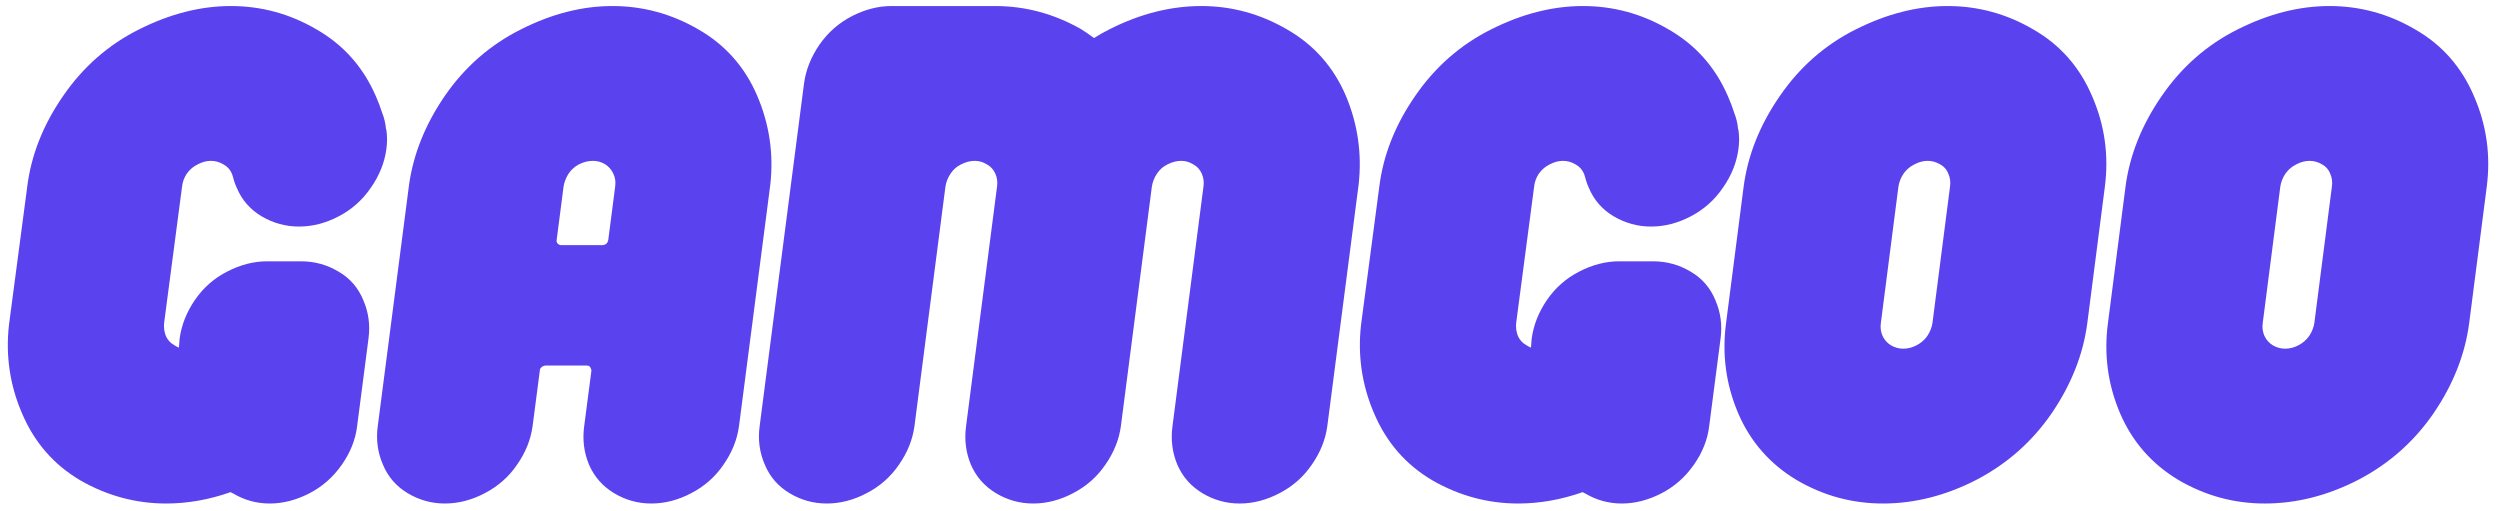
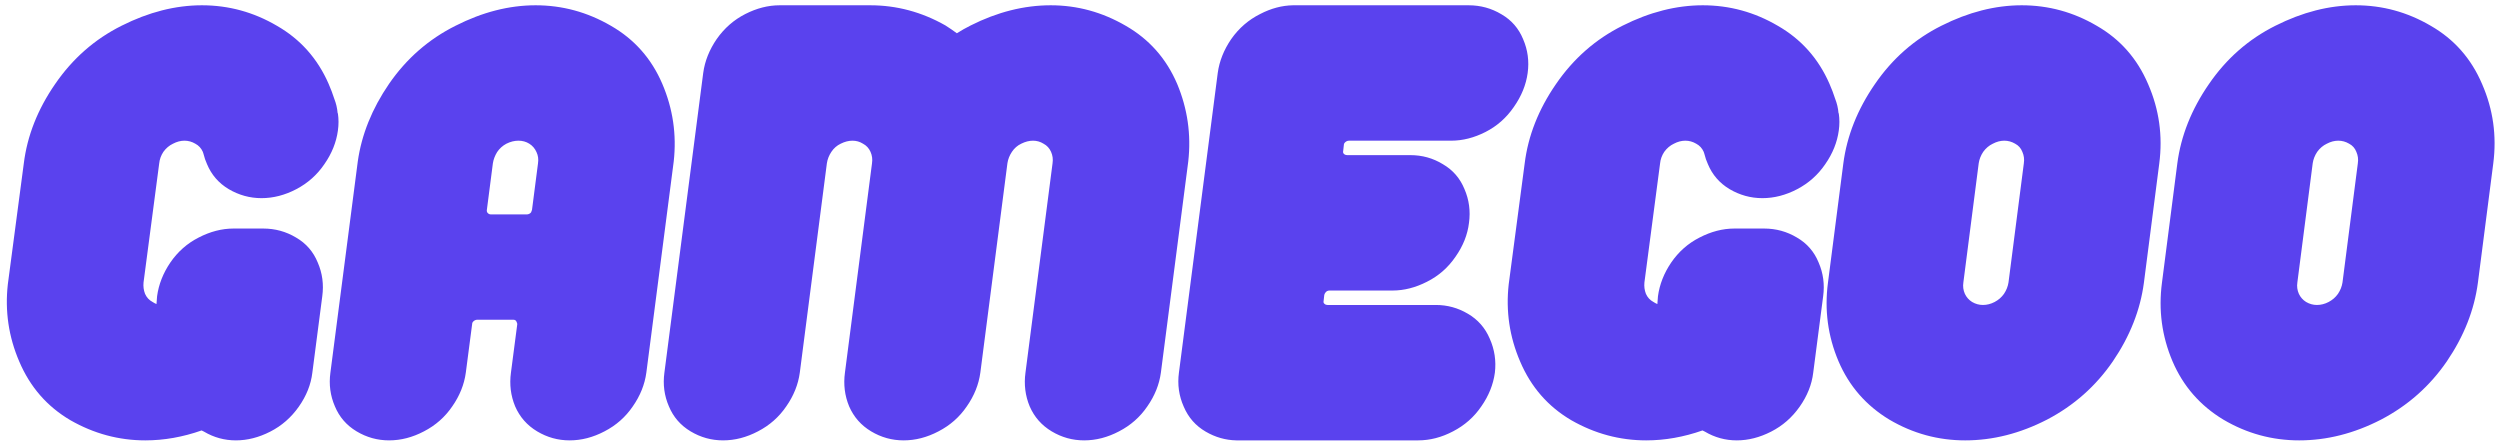
- <svg xmlns="http://www.w3.org/2000/svg" width="279" height="57" viewBox="0 0 279 57" fill="none">
-   <path d="M3.035 20.869C3.47 17.337 4.801 13.958 7.028 10.733C9.255 7.482 12.083 4.999 15.513 3.284C18.969 1.544 22.386 0.674 25.765 0.674C29.169 0.674 32.355 1.544 35.325 3.284C38.319 4.999 40.521 7.469 41.929 10.694C42.21 11.334 42.453 11.974 42.658 12.614C42.888 13.203 43.029 13.804 43.08 14.419C43.106 14.444 43.119 14.47 43.119 14.495C43.221 15.187 43.221 15.903 43.119 16.646C42.914 18.156 42.338 19.589 41.391 20.946C40.47 22.302 39.279 23.365 37.82 24.133C36.361 24.9 34.877 25.284 33.367 25.284C31.882 25.284 30.487 24.9 29.182 24.133C27.902 23.365 26.98 22.302 26.417 20.946C26.238 20.562 26.084 20.114 25.956 19.602C25.931 19.525 25.905 19.448 25.88 19.372C25.675 18.911 25.355 18.565 24.92 18.335C24.485 18.079 24.024 17.951 23.538 17.951C23.051 17.951 22.565 18.079 22.079 18.335C21.592 18.565 21.183 18.911 20.85 19.372C20.543 19.832 20.364 20.331 20.312 20.869L18.316 36.035C18.265 36.547 18.329 37.033 18.508 37.494C18.713 37.955 19.033 38.3 19.468 38.531C19.621 38.633 19.788 38.722 19.967 38.799C19.992 38.467 20.018 38.134 20.044 37.801C20.248 36.291 20.812 34.857 21.733 33.501C22.68 32.119 23.883 31.056 25.342 30.314C26.827 29.546 28.311 29.162 29.796 29.162H33.597C35.107 29.162 36.502 29.546 37.782 30.314C39.062 31.056 39.983 32.119 40.546 33.501C41.135 34.857 41.327 36.291 41.122 37.801L39.855 47.553C39.676 49.063 39.1 50.51 38.127 51.892C37.155 53.274 35.939 54.336 34.48 55.078C33.021 55.821 31.562 56.192 30.103 56.192C28.644 56.192 27.287 55.821 26.033 55.078C25.931 55.027 25.828 54.976 25.726 54.925C23.32 55.77 20.927 56.192 18.546 56.192C15.168 56.192 11.981 55.334 8.986 53.62C6.017 51.879 3.841 49.383 2.459 46.133C1.102 42.984 0.616 39.695 1 36.265L3.035 20.869ZM68.651 20.831C68.728 20.319 68.664 19.845 68.459 19.41C68.254 18.949 67.947 18.591 67.538 18.335C67.128 18.079 66.667 17.951 66.156 17.951C65.644 17.951 65.132 18.079 64.62 18.335C64.133 18.591 63.737 18.949 63.429 19.41C63.148 19.871 62.969 20.344 62.892 20.831L62.124 26.782C62.099 26.884 62.111 26.986 62.163 27.089C62.214 27.166 62.278 27.23 62.354 27.281C62.431 27.332 62.521 27.358 62.623 27.358H67.231C67.333 27.358 67.435 27.332 67.538 27.281C67.64 27.23 67.717 27.166 67.768 27.089C67.819 26.986 67.858 26.884 67.883 26.782L68.651 20.831ZM65.196 47.553L66.002 41.372C66.002 41.269 65.976 41.18 65.925 41.103C65.9 41.001 65.848 40.924 65.772 40.873C65.695 40.821 65.605 40.796 65.503 40.796H60.895C60.793 40.796 60.691 40.821 60.588 40.873C60.486 40.924 60.396 41.001 60.319 41.103C60.268 41.18 60.243 41.269 60.243 41.372L59.437 47.553C59.232 49.063 58.656 50.497 57.709 51.853C56.787 53.21 55.584 54.272 54.1 55.04C52.641 55.808 51.156 56.192 49.646 56.192C48.161 56.192 46.779 55.808 45.499 55.04C44.219 54.272 43.298 53.21 42.735 51.853C42.146 50.497 41.954 49.063 42.159 47.553L45.653 20.6C46.139 17.17 47.47 13.868 49.646 10.694C51.873 7.469 54.701 4.999 58.131 3.284C61.561 1.544 64.965 0.674 68.344 0.674C71.748 0.674 74.948 1.544 77.943 3.284C80.937 4.999 83.126 7.469 84.508 10.694C85.865 13.868 86.351 17.17 85.967 20.6L82.473 47.553C82.268 49.063 81.692 50.497 80.745 51.853C79.824 53.21 78.621 54.272 77.136 55.04C75.677 55.808 74.193 56.192 72.683 56.192C71.198 56.192 69.816 55.808 68.536 55.04C67.256 54.272 66.322 53.21 65.733 51.853C65.17 50.497 64.991 49.063 65.196 47.553ZM111.269 20.831C111.346 20.319 111.282 19.832 111.077 19.372C110.872 18.911 110.552 18.565 110.117 18.335C109.708 18.079 109.26 17.951 108.773 17.951C108.287 17.951 107.788 18.079 107.276 18.335C106.79 18.565 106.393 18.911 106.086 19.372C105.779 19.832 105.587 20.319 105.51 20.831L102.054 47.553C101.85 49.063 101.274 50.497 100.327 51.853C99.405 53.21 98.202 54.272 96.718 55.04C95.258 55.808 93.774 56.192 92.264 56.192C90.779 56.192 89.397 55.808 88.117 55.04C86.837 54.272 85.916 53.21 85.353 51.853C84.764 50.497 84.572 49.063 84.777 47.553L89.73 9.312C89.934 7.802 90.51 6.356 91.457 4.974C92.43 3.591 93.646 2.529 95.105 1.787C96.564 1.045 98.023 0.674 99.482 0.674H111.039C114.417 0.674 117.617 1.531 120.637 3.246C121.124 3.553 121.61 3.886 122.096 4.244C122.659 3.886 123.248 3.553 123.862 3.246C127.267 1.531 130.671 0.674 134.075 0.674C137.454 0.674 140.641 1.544 143.636 3.284C146.63 4.999 148.819 7.469 150.201 10.694C151.532 13.868 152.006 17.17 151.622 20.6L148.128 47.553C147.923 49.063 147.347 50.497 146.4 51.853C145.479 53.21 144.276 54.272 142.791 55.04C141.332 55.808 139.847 56.192 138.337 56.192C136.853 56.192 135.47 55.808 134.191 55.04C132.911 54.272 131.976 53.21 131.388 51.853C130.825 50.497 130.645 49.063 130.85 47.553L134.306 20.831C134.383 20.319 134.319 19.832 134.114 19.372C133.909 18.911 133.589 18.565 133.154 18.335C132.744 18.079 132.296 17.951 131.81 17.951C131.324 17.951 130.825 18.079 130.313 18.335C129.826 18.565 129.43 18.911 129.122 19.372C128.815 19.832 128.623 20.319 128.547 20.831L125.091 47.553C124.886 49.063 124.31 50.497 123.363 51.853C122.442 53.21 121.239 54.272 119.754 55.04C118.295 55.808 116.811 56.192 115.3 56.192C113.816 56.192 112.434 55.808 111.154 55.04C109.874 54.272 108.94 53.21 108.351 51.853C107.788 50.497 107.609 49.063 107.814 47.553L111.269 20.831ZM153.925 20.869C154.36 17.337 155.691 13.958 157.918 10.733C160.145 7.482 162.974 4.999 166.404 3.284C169.859 1.544 173.276 0.674 176.655 0.674C180.059 0.674 183.246 1.544 186.215 3.284C189.21 4.999 191.411 7.469 192.819 10.694C193.101 11.334 193.344 11.974 193.548 12.614C193.779 13.203 193.92 13.804 193.971 14.419C193.996 14.444 194.009 14.47 194.009 14.495C194.112 15.187 194.112 15.903 194.009 16.646C193.804 18.156 193.229 19.589 192.281 20.946C191.36 22.302 190.17 23.365 188.711 24.133C187.252 24.9 185.767 25.284 184.257 25.284C182.772 25.284 181.377 24.9 180.072 24.133C178.792 23.365 177.871 22.302 177.308 20.946C177.128 20.562 176.975 20.114 176.847 19.602C176.821 19.525 176.796 19.448 176.77 19.372C176.565 18.911 176.245 18.565 175.81 18.335C175.375 18.079 174.914 17.951 174.428 17.951C173.942 17.951 173.455 18.079 172.969 18.335C172.483 18.565 172.073 18.911 171.74 19.372C171.433 19.832 171.254 20.331 171.203 20.869L169.206 36.035C169.155 36.547 169.219 37.033 169.398 37.494C169.603 37.955 169.923 38.3 170.358 38.531C170.512 38.633 170.678 38.722 170.857 38.799C170.883 38.467 170.909 38.134 170.934 37.801C171.139 36.291 171.702 34.857 172.623 33.501C173.571 32.119 174.774 31.056 176.233 30.314C177.717 29.546 179.202 29.162 180.686 29.162H184.487C185.998 29.162 187.393 29.546 188.672 30.314C189.952 31.056 190.874 32.119 191.437 33.501C192.026 34.857 192.217 36.291 192.013 37.801L190.746 47.553C190.567 49.063 189.991 50.51 189.018 51.892C188.045 53.274 186.829 54.336 185.37 55.078C183.911 55.821 182.452 56.192 180.993 56.192C179.534 56.192 178.178 55.821 176.924 55.078C176.821 55.027 176.719 54.976 176.617 54.925C174.21 55.77 171.817 56.192 169.437 56.192C166.058 56.192 162.871 55.334 159.877 53.62C156.907 51.879 154.732 49.383 153.349 46.133C151.993 42.984 151.506 39.695 151.89 36.265L153.925 20.869ZM209.905 36.035C209.828 36.547 209.892 37.033 210.097 37.494C210.301 37.929 210.608 38.275 211.018 38.531C211.453 38.786 211.914 38.914 212.4 38.914C212.912 38.914 213.411 38.786 213.898 38.531C214.384 38.275 214.781 37.929 215.088 37.494C215.395 37.033 215.587 36.547 215.664 36.035L217.622 20.831C217.699 20.319 217.635 19.832 217.43 19.372C217.251 18.911 216.944 18.565 216.508 18.335C216.073 18.079 215.613 17.951 215.126 17.951C214.64 17.951 214.154 18.079 213.667 18.335C213.181 18.565 212.771 18.911 212.439 19.372C212.131 19.832 211.939 20.319 211.863 20.831L209.905 36.035ZM194.585 20.869C195.046 17.337 196.39 13.958 198.617 10.733C200.843 7.482 203.672 4.999 207.102 3.284C210.557 1.544 213.974 0.674 217.353 0.674C220.757 0.674 223.944 1.544 226.913 3.284C229.908 4.999 232.097 7.482 233.479 10.733C234.887 13.958 235.36 17.337 234.899 20.869L232.941 36.073C232.481 39.554 231.162 42.895 228.987 46.094C226.811 49.268 224.008 51.751 220.578 53.543C217.148 55.309 213.667 56.192 210.135 56.192C206.679 56.192 203.454 55.309 200.459 53.543C197.49 51.751 195.327 49.268 193.971 46.094C192.614 42.895 192.166 39.554 192.627 36.073L194.585 20.869ZM252.522 36.035C252.446 36.547 252.51 37.033 252.714 37.494C252.919 37.929 253.226 38.275 253.636 38.531C254.071 38.786 254.532 38.914 255.018 38.914C255.53 38.914 256.029 38.786 256.515 38.531C257.002 38.275 257.399 37.929 257.706 37.494C258.013 37.033 258.205 36.547 258.282 36.035L260.24 20.831C260.317 20.319 260.253 19.832 260.048 19.372C259.869 18.911 259.561 18.565 259.126 18.335C258.691 18.079 258.23 17.951 257.744 17.951C257.258 17.951 256.771 18.079 256.285 18.335C255.799 18.565 255.389 18.911 255.057 19.372C254.749 19.832 254.557 20.319 254.481 20.831L252.522 36.035ZM237.203 20.869C237.664 17.337 239.008 13.958 241.234 10.733C243.461 7.482 246.29 4.999 249.72 3.284C253.175 1.544 256.592 0.674 259.971 0.674C263.375 0.674 266.562 1.544 269.531 3.284C272.526 4.999 274.714 7.482 276.097 10.733C277.504 13.958 277.978 17.337 277.517 20.869L275.559 36.073C275.098 39.554 273.78 42.895 271.605 46.094C269.429 49.268 266.626 51.751 263.196 53.543C259.766 55.309 256.285 56.192 252.753 56.192C249.297 56.192 246.072 55.309 243.077 53.543C240.108 51.751 237.945 49.268 236.589 46.094C235.232 42.895 234.784 39.554 235.245 36.073L237.203 20.869Z" fill="#5A42EE" />
+ <svg xmlns="http://www.w3.org/2000/svg" width="319" height="57" viewBox="0 0 319 57" fill="none">
+   <path d="M3.035 20.869C3.47 17.337 4.801 13.958 7.028 10.733C9.255 7.482 12.083 4.999 15.513 3.284C18.969 1.544 22.386 0.674 25.765 0.674C29.169 0.674 32.355 1.544 35.325 3.284C38.319 4.999 40.521 7.469 41.929 10.694C42.21 11.334 42.453 11.974 42.658 12.614C42.888 13.203 43.029 13.804 43.08 14.419C43.106 14.444 43.119 14.47 43.119 14.495C43.221 15.187 43.221 15.903 43.119 16.646C42.914 18.156 42.338 19.589 41.391 20.946C40.47 22.302 39.279 23.365 37.82 24.133C36.361 24.9 34.877 25.284 33.367 25.284C31.882 25.284 30.487 24.9 29.182 24.133C27.902 23.365 26.98 22.302 26.417 20.946C26.238 20.562 26.084 20.114 25.956 19.602C25.931 19.525 25.905 19.448 25.88 19.372C25.675 18.911 25.355 18.565 24.92 18.335C24.485 18.079 24.024 17.951 23.538 17.951C23.051 17.951 22.565 18.079 22.079 18.335C21.592 18.565 21.183 18.911 20.85 19.372C20.543 19.832 20.364 20.331 20.312 20.869L18.316 36.035C18.265 36.547 18.329 37.033 18.508 37.494C18.713 37.955 19.033 38.3 19.468 38.531C19.621 38.633 19.788 38.722 19.967 38.799C19.992 38.467 20.018 38.134 20.044 37.801C20.248 36.291 20.812 34.857 21.733 33.501C22.68 32.119 23.883 31.056 25.342 30.314C26.827 29.546 28.311 29.162 29.796 29.162H33.597C35.107 29.162 36.502 29.546 37.782 30.314C39.062 31.056 39.983 32.119 40.546 33.501C41.135 34.857 41.327 36.291 41.122 37.801L39.855 47.553C39.676 49.063 39.1 50.51 38.127 51.892C37.155 53.274 35.939 54.336 34.48 55.078C33.021 55.821 31.562 56.192 30.103 56.192C28.644 56.192 27.287 55.821 26.033 55.078C25.931 55.027 25.828 54.976 25.726 54.925C23.32 55.77 20.927 56.192 18.546 56.192C15.168 56.192 11.981 55.334 8.986 53.62C6.017 51.879 3.841 49.383 2.459 46.133C1.102 42.984 0.616 39.695 1 36.265L3.035 20.869ZM68.651 20.831C68.728 20.319 68.664 19.845 68.459 19.41C68.254 18.949 67.947 18.591 67.538 18.335C67.128 18.079 66.667 17.951 66.156 17.951C65.644 17.951 65.132 18.079 64.62 18.335C64.133 18.591 63.737 18.949 63.429 19.41C63.148 19.871 62.969 20.344 62.892 20.831L62.124 26.782C62.099 26.884 62.111 26.986 62.163 27.089C62.214 27.166 62.278 27.23 62.354 27.281C62.431 27.332 62.521 27.358 62.623 27.358H67.231C67.333 27.358 67.435 27.332 67.538 27.281C67.64 27.23 67.717 27.166 67.768 27.089C67.819 26.986 67.858 26.884 67.883 26.782L68.651 20.831ZM65.196 47.553L66.002 41.372C66.002 41.269 65.976 41.18 65.925 41.103C65.9 41.001 65.848 40.924 65.772 40.873C65.695 40.821 65.605 40.796 65.503 40.796H60.895C60.793 40.796 60.691 40.821 60.588 40.873C60.486 40.924 60.396 41.001 60.319 41.103C60.268 41.18 60.243 41.269 60.243 41.372L59.437 47.553C59.232 49.063 58.656 50.497 57.709 51.853C56.787 53.21 55.584 54.272 54.1 55.04C52.641 55.808 51.156 56.192 49.646 56.192C48.161 56.192 46.779 55.808 45.499 55.04C44.219 54.272 43.298 53.21 42.735 51.853C42.146 50.497 41.954 49.063 42.159 47.553L45.653 20.6C46.139 17.17 47.47 13.868 49.646 10.694C51.873 7.469 54.701 4.999 58.131 3.284C61.561 1.544 64.965 0.674 68.344 0.674C71.748 0.674 74.948 1.544 77.943 3.284C80.937 4.999 83.126 7.469 84.508 10.694C85.865 13.868 86.351 17.17 85.967 20.6L82.473 47.553C82.268 49.063 81.692 50.497 80.745 51.853C79.824 53.21 78.621 54.272 77.136 55.04C75.677 55.808 74.193 56.192 72.683 56.192C71.198 56.192 69.816 55.808 68.536 55.04C67.256 54.272 66.322 53.21 65.733 51.853C65.17 50.497 64.991 49.063 65.196 47.553ZM111.269 20.831C111.346 20.319 111.282 19.832 111.077 19.372C110.872 18.911 110.552 18.565 110.117 18.335C109.708 18.079 109.26 17.951 108.773 17.951C108.287 17.951 107.788 18.079 107.276 18.335C106.79 18.565 106.393 18.911 106.086 19.372C105.779 19.832 105.587 20.319 105.51 20.831L102.054 47.553C101.85 49.063 101.274 50.497 100.327 51.853C99.405 53.21 98.202 54.272 96.718 55.04C95.258 55.808 93.774 56.192 92.264 56.192C90.779 56.192 89.397 55.808 88.117 55.04C86.837 54.272 85.916 53.21 85.353 51.853C84.764 50.497 84.572 49.063 84.777 47.553L89.73 9.312C89.934 7.802 90.51 6.356 91.457 4.974C92.43 3.591 93.646 2.529 95.105 1.787C96.564 1.045 98.023 0.674 99.482 0.674H111.039C114.417 0.674 117.617 1.531 120.637 3.246C121.124 3.553 121.61 3.886 122.096 4.244C122.659 3.886 123.248 3.553 123.862 3.246C127.267 1.531 130.671 0.674 134.075 0.674C137.454 0.674 140.641 1.544 143.636 3.284C146.63 4.999 148.819 7.469 150.201 10.694C151.532 13.868 152.006 17.17 151.622 20.6L148.128 47.553C147.923 49.063 147.347 50.497 146.4 51.853C145.479 53.21 144.276 54.272 142.791 55.04C141.332 55.808 139.847 56.192 138.337 56.192C136.853 56.192 135.47 55.808 134.191 55.04C132.911 54.272 131.976 53.21 131.388 51.853C130.825 50.497 130.645 49.063 130.85 47.553L134.306 20.831C134.383 20.319 134.319 19.832 134.114 19.372C133.909 18.911 133.589 18.565 133.154 18.335C132.744 18.079 132.296 17.951 131.81 17.951C131.324 17.951 130.825 18.079 130.313 18.335C129.826 18.565 129.43 18.911 129.122 19.372C128.815 19.832 128.623 20.319 128.547 20.831L125.091 47.553C124.886 49.063 124.31 50.497 123.363 51.853C122.442 53.21 121.239 54.272 119.754 55.04C118.295 55.808 116.811 56.192 115.3 56.192C113.816 56.192 112.434 55.808 111.154 55.04C109.874 54.272 108.94 53.21 108.351 51.853C107.788 50.497 107.609 49.063 107.814 47.553L111.269 20.831ZM183.22 38.914C184.679 38.914 186.036 39.286 187.29 40.028C188.57 40.77 189.504 41.832 190.093 43.215C190.707 44.597 190.925 46.043 190.746 47.553C190.541 49.063 189.965 50.497 189.018 51.853C188.096 53.21 186.893 54.272 185.409 55.04C183.95 55.808 182.465 56.192 180.955 56.192H157.765C156.383 56.166 155.077 55.795 153.849 55.078C152.569 54.336 151.634 53.274 151.046 51.892C150.431 50.51 150.227 49.063 150.431 47.553L155.384 9.312C155.589 7.802 156.165 6.356 157.112 4.974C158.085 3.591 159.313 2.529 160.798 1.787C162.18 1.07 163.575 0.699 164.983 0.674H187.405C188.916 0.674 190.311 1.057 191.59 1.825C192.87 2.568 193.792 3.63 194.355 5.012C194.943 6.369 195.135 7.802 194.931 9.312C194.726 10.822 194.137 12.269 193.165 13.651C192.217 15.033 191.014 16.095 189.555 16.838C188.096 17.58 186.637 17.951 185.178 17.951H172.124C172.022 17.951 171.92 17.977 171.817 18.028C171.715 18.079 171.625 18.156 171.548 18.258C171.497 18.335 171.472 18.425 171.472 18.527L171.395 19.218C171.369 19.32 171.369 19.423 171.395 19.525C171.446 19.602 171.51 19.666 171.587 19.717C171.689 19.768 171.792 19.794 171.894 19.794H179.957C181.467 19.794 182.849 20.178 184.103 20.946C185.383 21.688 186.305 22.75 186.868 24.133C187.457 25.489 187.649 26.923 187.444 28.433C187.265 29.943 186.689 31.389 185.716 32.771C184.769 34.154 183.553 35.216 182.069 35.958C180.61 36.7 179.151 37.072 177.692 37.072H169.629C169.526 37.072 169.424 37.097 169.322 37.148C169.245 37.2 169.168 37.276 169.091 37.379C169.04 37.455 169.002 37.545 168.976 37.647L168.899 38.339C168.874 38.441 168.874 38.543 168.899 38.646C168.95 38.722 169.014 38.786 169.091 38.838C169.194 38.889 169.296 38.914 169.398 38.914H183.22ZM194.547 20.869C194.982 17.337 196.313 13.958 198.54 10.733C200.767 7.482 203.595 4.999 207.025 3.284C210.48 1.544 213.898 0.674 217.276 0.674C220.681 0.674 223.867 1.544 226.837 3.284C229.831 4.999 232.033 7.469 233.44 10.694C233.722 11.334 233.965 11.974 234.17 12.614C234.4 13.203 234.541 13.804 234.592 14.419C234.618 14.444 234.631 14.47 234.631 14.495C234.733 15.187 234.733 15.903 234.631 16.646C234.426 18.156 233.85 19.589 232.903 20.946C231.981 22.302 230.791 23.365 229.332 24.133C227.873 24.9 226.389 25.284 224.878 25.284C223.394 25.284 221.999 24.9 220.693 24.133C219.414 23.365 218.492 22.302 217.929 20.946C217.75 20.562 217.596 20.114 217.468 19.602C217.443 19.525 217.417 19.448 217.391 19.372C217.187 18.911 216.867 18.565 216.432 18.335C215.996 18.079 215.536 17.951 215.049 17.951C214.563 17.951 214.077 18.079 213.59 18.335C213.104 18.565 212.695 18.911 212.362 19.372C212.055 19.832 211.875 20.331 211.824 20.869L209.828 36.035C209.777 36.547 209.841 37.033 210.02 37.494C210.225 37.955 210.544 38.3 210.98 38.531C211.133 38.633 211.3 38.722 211.479 38.799C211.504 38.467 211.53 38.134 211.556 37.801C211.76 36.291 212.323 34.857 213.245 33.501C214.192 32.119 215.395 31.056 216.854 30.314C218.339 29.546 219.823 29.162 221.308 29.162H225.109C226.619 29.162 228.014 29.546 229.294 30.314C230.574 31.056 231.495 32.119 232.058 33.501C232.647 34.857 232.839 36.291 232.634 37.801L231.367 47.553C231.188 49.063 230.612 50.51 229.639 51.892C228.667 53.274 227.451 54.336 225.992 55.078C224.533 55.821 223.074 56.192 221.615 56.192C220.156 56.192 218.799 55.821 217.545 55.078C217.443 55.027 217.34 54.976 217.238 54.925C214.832 55.77 212.439 56.192 210.058 56.192C206.679 56.192 203.493 55.334 200.498 53.62C197.529 51.879 195.353 49.383 193.971 46.133C192.614 42.984 192.128 39.695 192.512 36.265L194.547 20.869ZM250.526 36.035C250.449 36.547 250.513 37.033 250.718 37.494C250.923 37.929 251.23 38.275 251.639 38.531C252.075 38.786 252.535 38.914 253.022 38.914C253.534 38.914 254.033 38.786 254.519 38.531C255.005 38.275 255.402 37.929 255.709 37.494C256.016 37.033 256.208 36.547 256.285 36.035L258.243 20.831C258.32 20.319 258.256 19.832 258.051 19.372C257.872 18.911 257.565 18.565 257.13 18.335C256.695 18.079 256.234 17.951 255.748 17.951C255.261 17.951 254.775 18.079 254.289 18.335C253.802 18.565 253.393 18.911 253.06 19.372C252.753 19.832 252.561 20.319 252.484 20.831L250.526 36.035ZM235.207 20.869C235.667 17.337 237.011 13.958 239.238 10.733C241.465 7.482 244.293 4.999 247.723 3.284C251.179 1.544 254.596 0.674 257.974 0.674C261.379 0.674 264.566 1.544 267.535 3.284C270.529 4.999 272.718 7.482 274.1 10.733C275.508 13.958 275.982 17.337 275.521 20.869L273.563 36.073C273.102 39.554 271.784 42.895 269.608 46.094C267.432 49.268 264.63 51.751 261.2 53.543C257.77 55.309 254.289 56.192 250.756 56.192C247.301 56.192 244.076 55.309 241.081 53.543C238.112 51.751 235.949 49.268 234.592 46.094C233.236 42.895 232.788 39.554 233.248 36.073L235.207 20.869ZM293.144 36.035C293.067 36.547 293.131 37.033 293.336 37.494C293.541 37.929 293.848 38.275 294.257 38.531C294.692 38.786 295.153 38.914 295.64 38.914C296.151 38.914 296.651 38.786 297.137 38.531C297.623 38.275 298.02 37.929 298.327 37.494C298.634 37.033 298.826 36.547 298.903 36.035L300.861 20.831C300.938 20.319 300.874 19.832 300.669 19.372C300.49 18.911 300.183 18.565 299.748 18.335C299.313 18.079 298.852 17.951 298.366 17.951C297.879 17.951 297.393 18.079 296.907 18.335C296.42 18.565 296.011 18.911 295.678 19.372C295.371 19.832 295.179 20.319 295.102 20.831L293.144 36.035ZM277.824 20.869C278.285 17.337 279.629 13.958 281.856 10.733C284.083 7.482 286.911 4.999 290.341 3.284C293.797 1.544 297.214 0.674 300.592 0.674C303.997 0.674 307.183 1.544 310.153 3.284C313.147 4.999 315.336 7.482 316.718 10.733C318.126 13.958 318.599 17.337 318.139 20.869L316.181 36.073C315.72 39.554 314.402 42.895 312.226 46.094C310.05 49.268 307.247 51.751 303.818 53.543C300.388 55.309 296.907 56.192 293.374 56.192C289.919 56.192 286.694 55.309 283.699 53.543C280.73 51.751 278.567 49.268 277.21 46.094C275.854 42.895 275.406 39.554 275.866 36.073L277.824 20.869Z" fill="#5A42EE" />
</svg>
